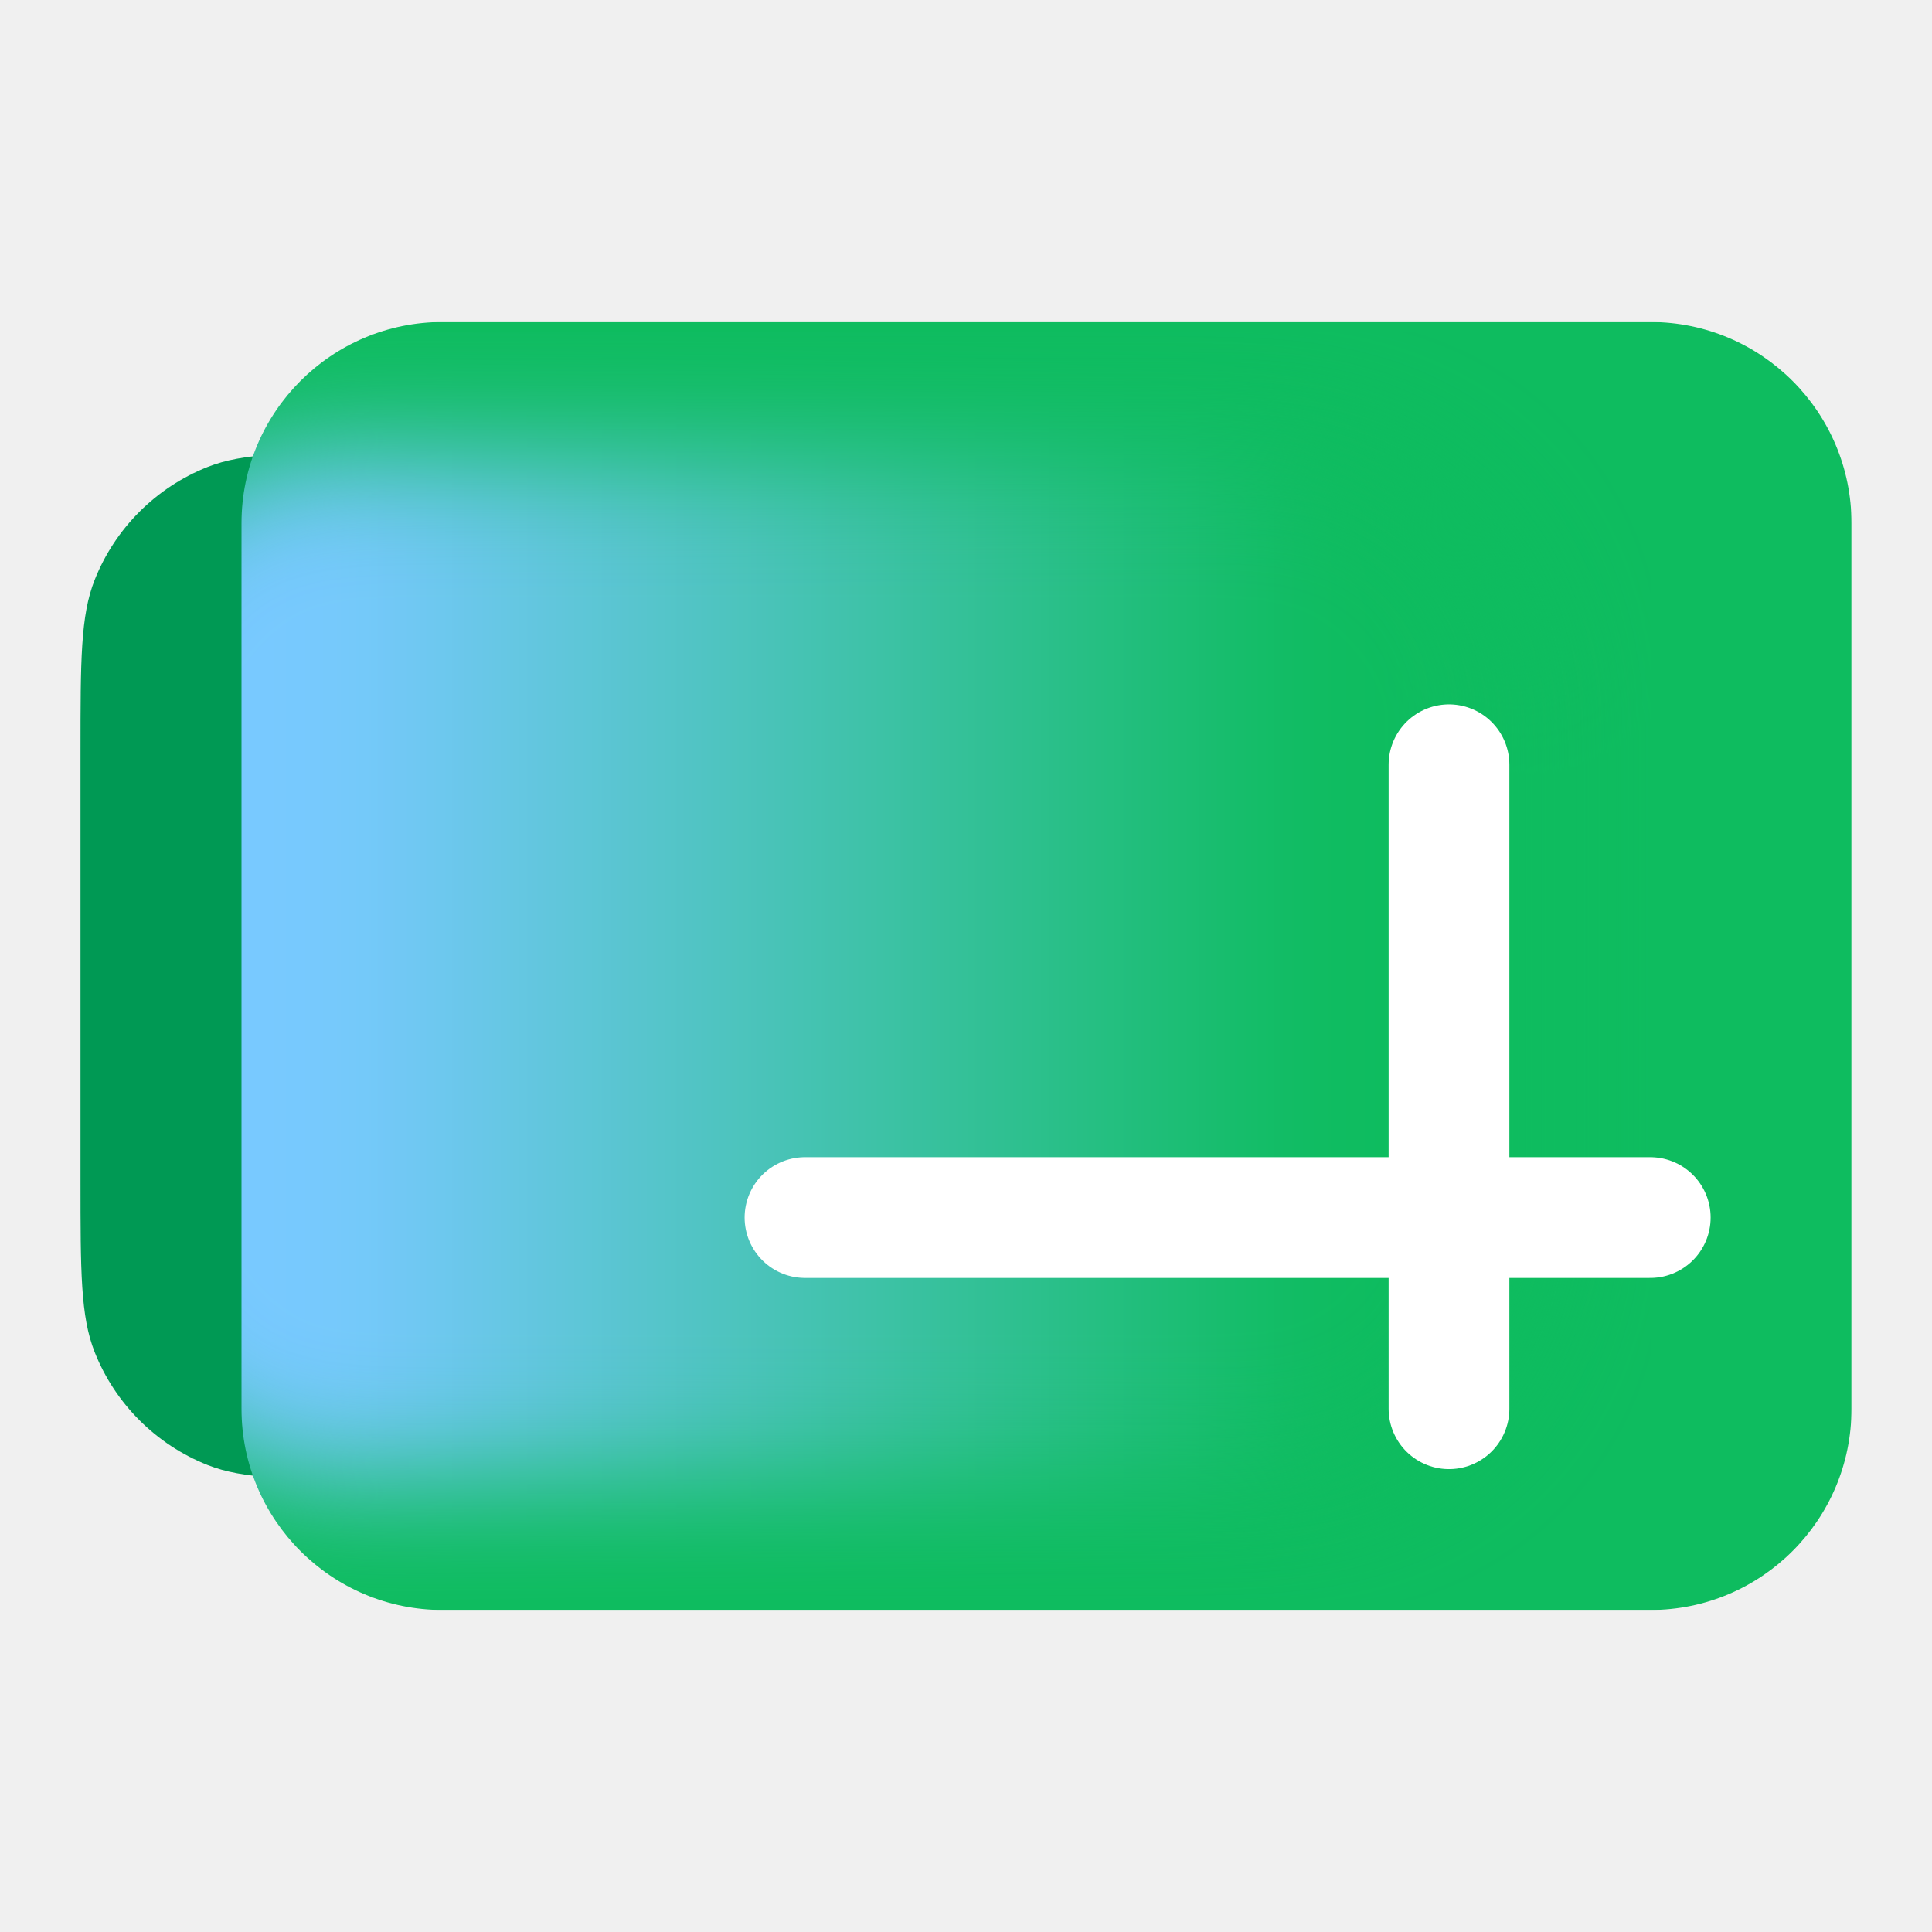
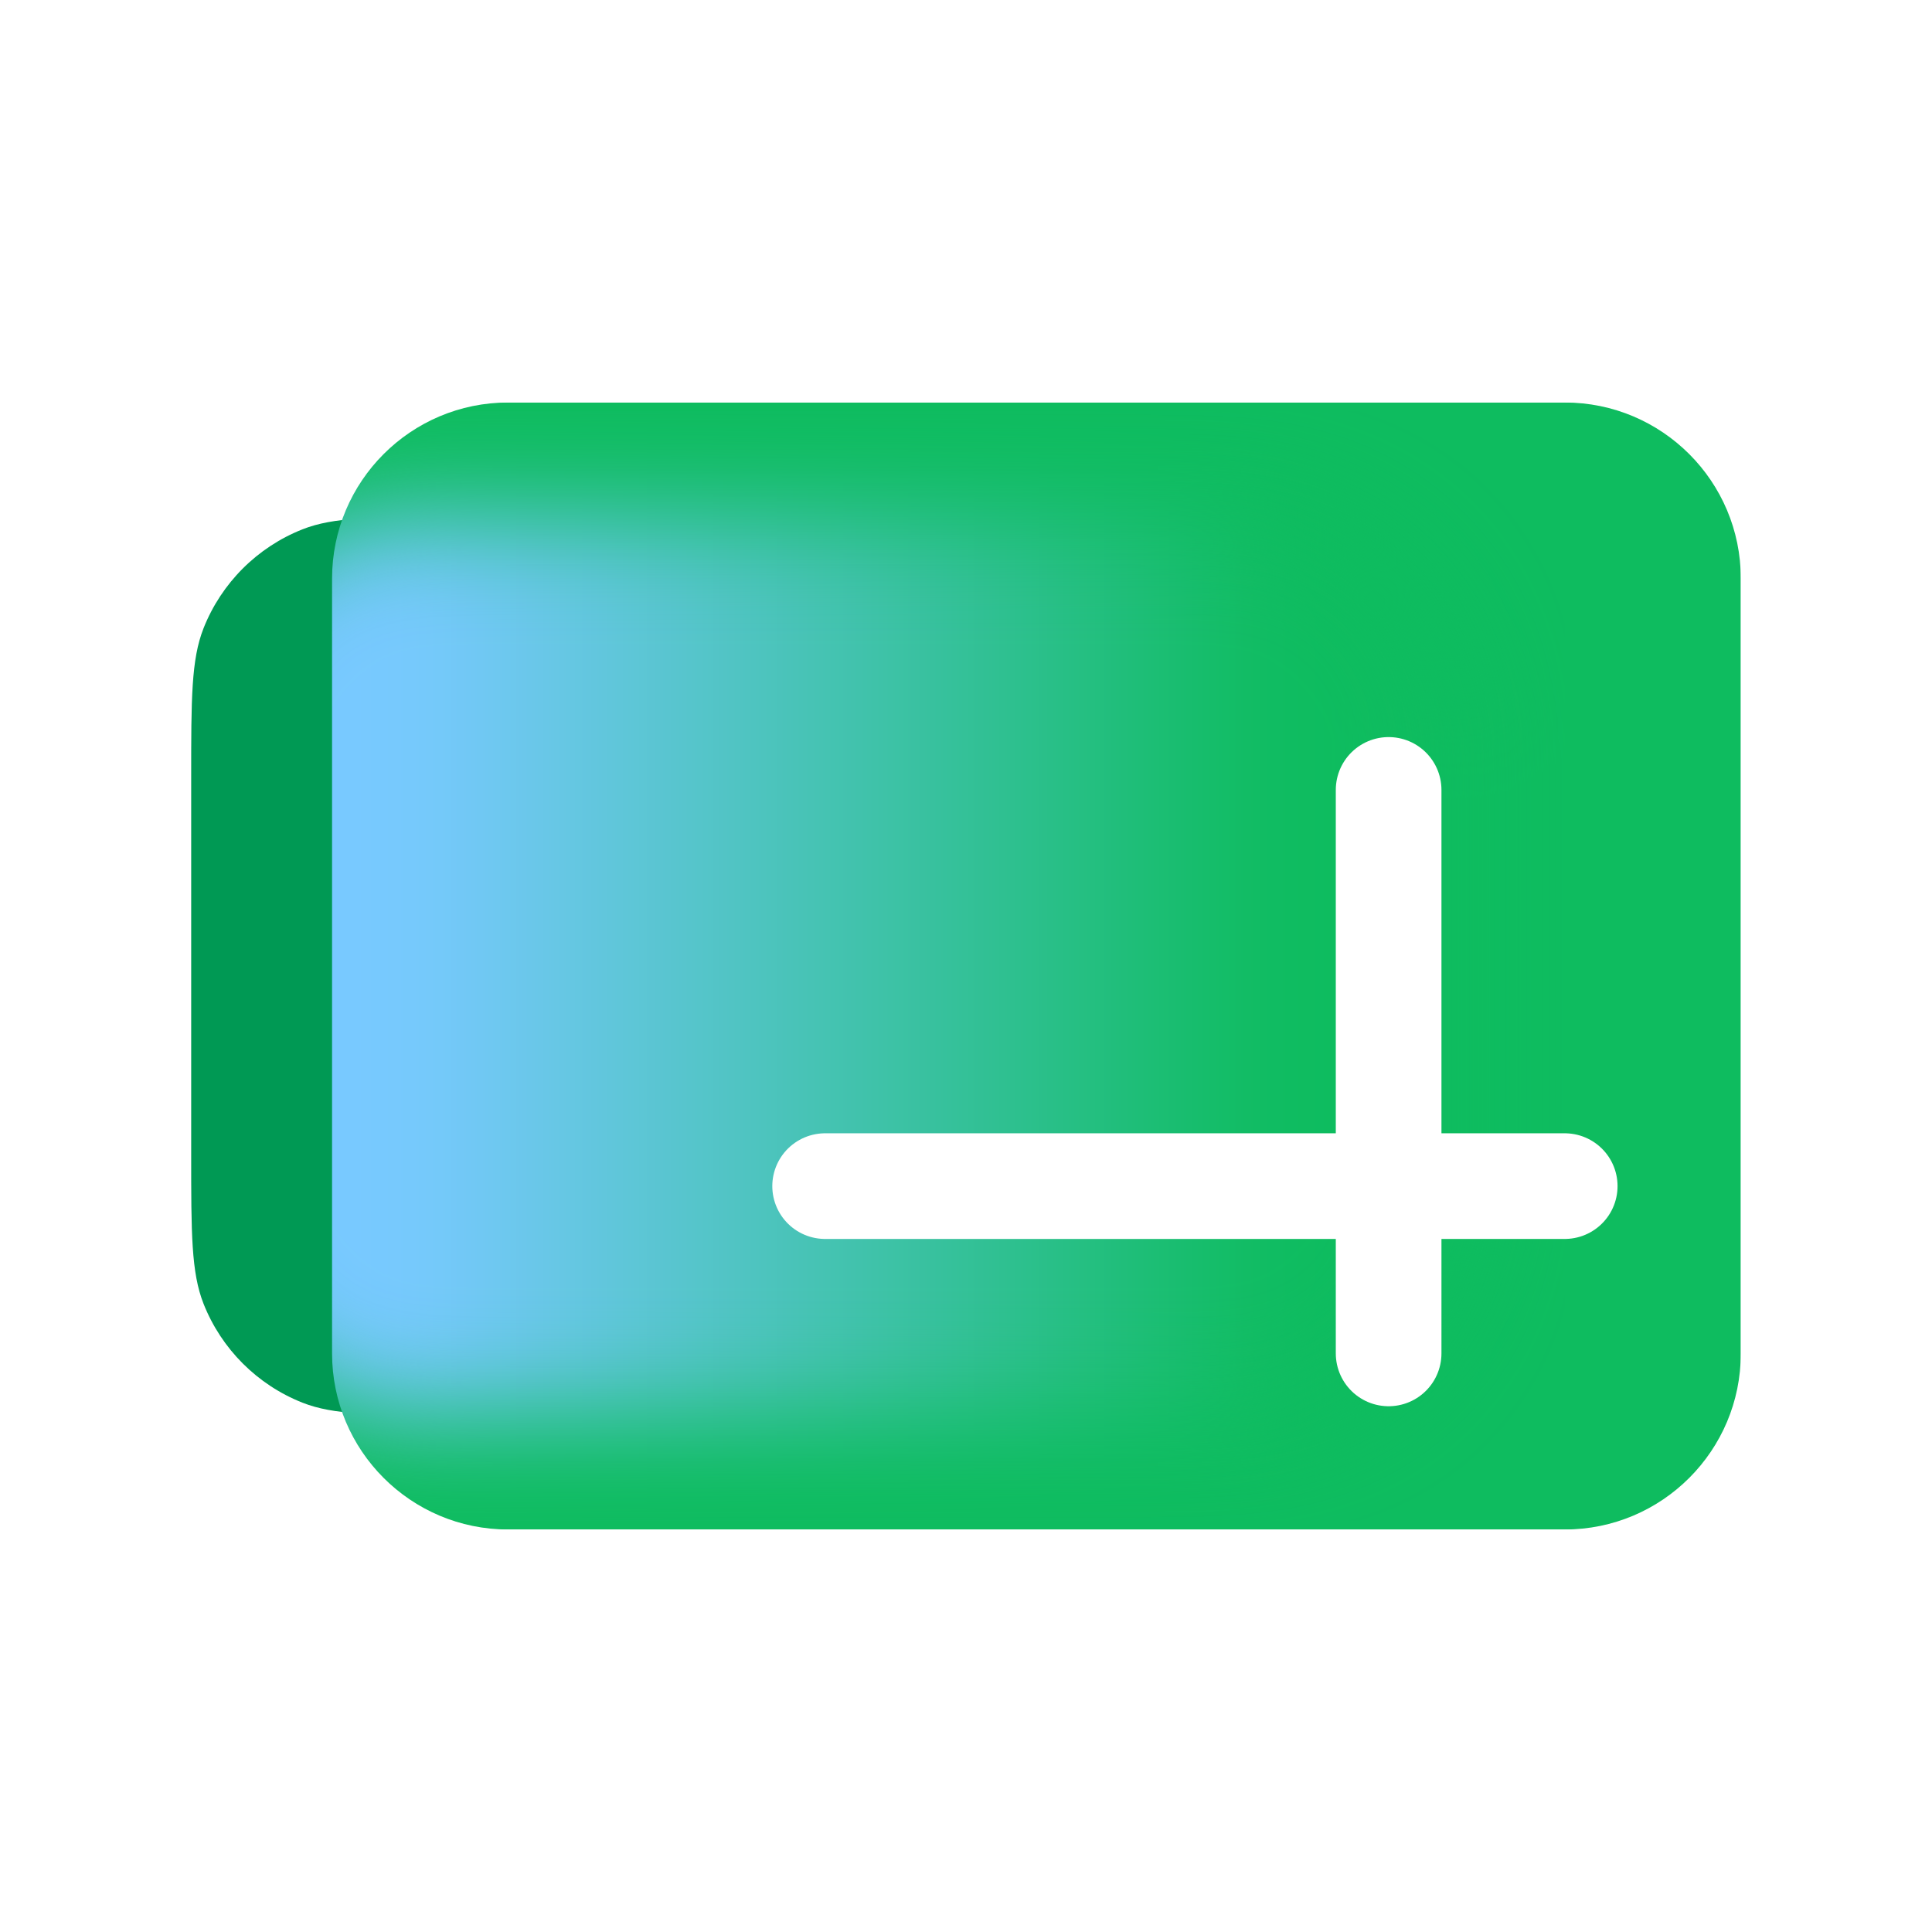
<svg xmlns="http://www.w3.org/2000/svg" width="192" height="192" fill="none" viewBox="0 0 192 192">
-   <path fill="#009954" d="M8 74.6c0-8.943 0-13.415 1.404-16.962a20 20 0 0 1 11.234-11.233C24.185 45 28.656 45 37.6 45h60.8c8.943 0 13.415 0 16.962 1.404a20 20 0 0 1 11.234 11.234C128 61.185 128 65.656 128 74.6v42.8c0 8.943 0 13.415-1.404 16.962a20 20 0 0 1-11.234 11.234C111.815 147 107.343 147 98.4 147H37.6c-8.943 0-13.415 0-16.963-1.404a20 20 0 0 1-11.233-11.234C8 130.815 8 126.343 8 117.4z" />
-   <mask id="a" width="160" height="128" x="24" y="32" maskUnits="userSpaceOnUse" style="mask-type:alpha">
-     <rect width="160" height="128" x="24" y="32" fill="#0ebc5f" rx="20" />
-   </mask>
-   <g mask="url(#a)">
-     <path fill="#0ebc5f" d="M24 32h160v128H24z" />
-     <g filter="url(#b)">
-       <rect width="144" height="102" fill="url(#c)" rx="25.6" transform="matrix(1 0 0 -1 8 147)" />
+   <rect width="192" height="192" fill="#fff" />
+   <g transform="translate(12 12) scale(0.875)">
+     <path fill="#009954" d="M8 74.6c0-8.943 0-13.415 1.404-16.962a20 20 0 0 1 11.234-11.233C24.185 45 28.656 45 37.6 45h60.8c8.943 0 13.415 0 16.962 1.404a20 20 0 0 1 11.234 11.234C128 61.185 128 65.656 128 74.6v42.8c0 8.943 0 13.415-1.404 16.962a20 20 0 0 1-11.234 11.234C111.815 147 107.343 147 98.4 147H37.6c-8.943 0-13.415 0-16.963-1.404a20 20 0 0 1-11.233-11.234C8 130.815 8 126.343 8 117.4z" />
+     <mask id="a" width="160" height="128" x="24" y="32" maskUnits="userSpaceOnUse" style="mask-type:alpha">
+       <rect width="160" height="128" x="24" y="32" fill="#0ebc5f" rx="20" />
+     </mask>
+     <g mask="url(#a)">
+       <path fill="#0ebc5f" d="M24 32h160v128H24z" />
+       <g filter="url(#b)">
+         <rect width="144" height="102" fill="url(#c)" rx="25.6" transform="matrix(1 0 0 -1 8 147)" />
+       </g>
    </g>
+     <path stroke="#fff" stroke-linecap="round" stroke-width="12" d="M80 121h84m-20 19V76" />
+     <defs>
+       <linearGradient id="c" x1="122.24" x2="20.76" y1="43.31" y2="43.31" gradientUnits="userSpaceOnUse">
+         <stop stop-color="#0ebc5f" />
+         <stop offset=".95" stop-color="#78c9ff" />
+       </linearGradient>
+       <filter id="b" width="168" height="126" x="-4" y="33" color-interpolation-filters="sRGB" filterUnits="userSpaceOnUse">
+         <feFlood flood-opacity="0" result="BackgroundImageFix" />
+         <feBlend in="SourceGraphic" in2="BackgroundImageFix" result="shape" />
+         <feGaussianBlur result="effect1_foregroundBlur_37435_8174" stdDeviation="6" />
+       </filter>
+     </defs>
  </g>
-   <path stroke="#fff" stroke-linecap="round" stroke-width="12" d="M80 121h84m-20 19V76" />
-   <defs>
-     <linearGradient id="c" x1="122.24" x2="20.76" y1="43.31" y2="43.31" gradientUnits="userSpaceOnUse">
-       <stop stop-color="#0ebc5f" />
-       <stop offset=".95" stop-color="#78c9ff" />
-     </linearGradient>
-     <filter id="b" width="168" height="126" x="-4" y="33" color-interpolation-filters="sRGB" filterUnits="userSpaceOnUse">
-       <feFlood flood-opacity="0" result="BackgroundImageFix" />
-       <feBlend in="SourceGraphic" in2="BackgroundImageFix" result="shape" />
-       <feGaussianBlur result="effect1_foregroundBlur_37435_8174" stdDeviation="6" />
-     </filter>
-   </defs>
</svg>
